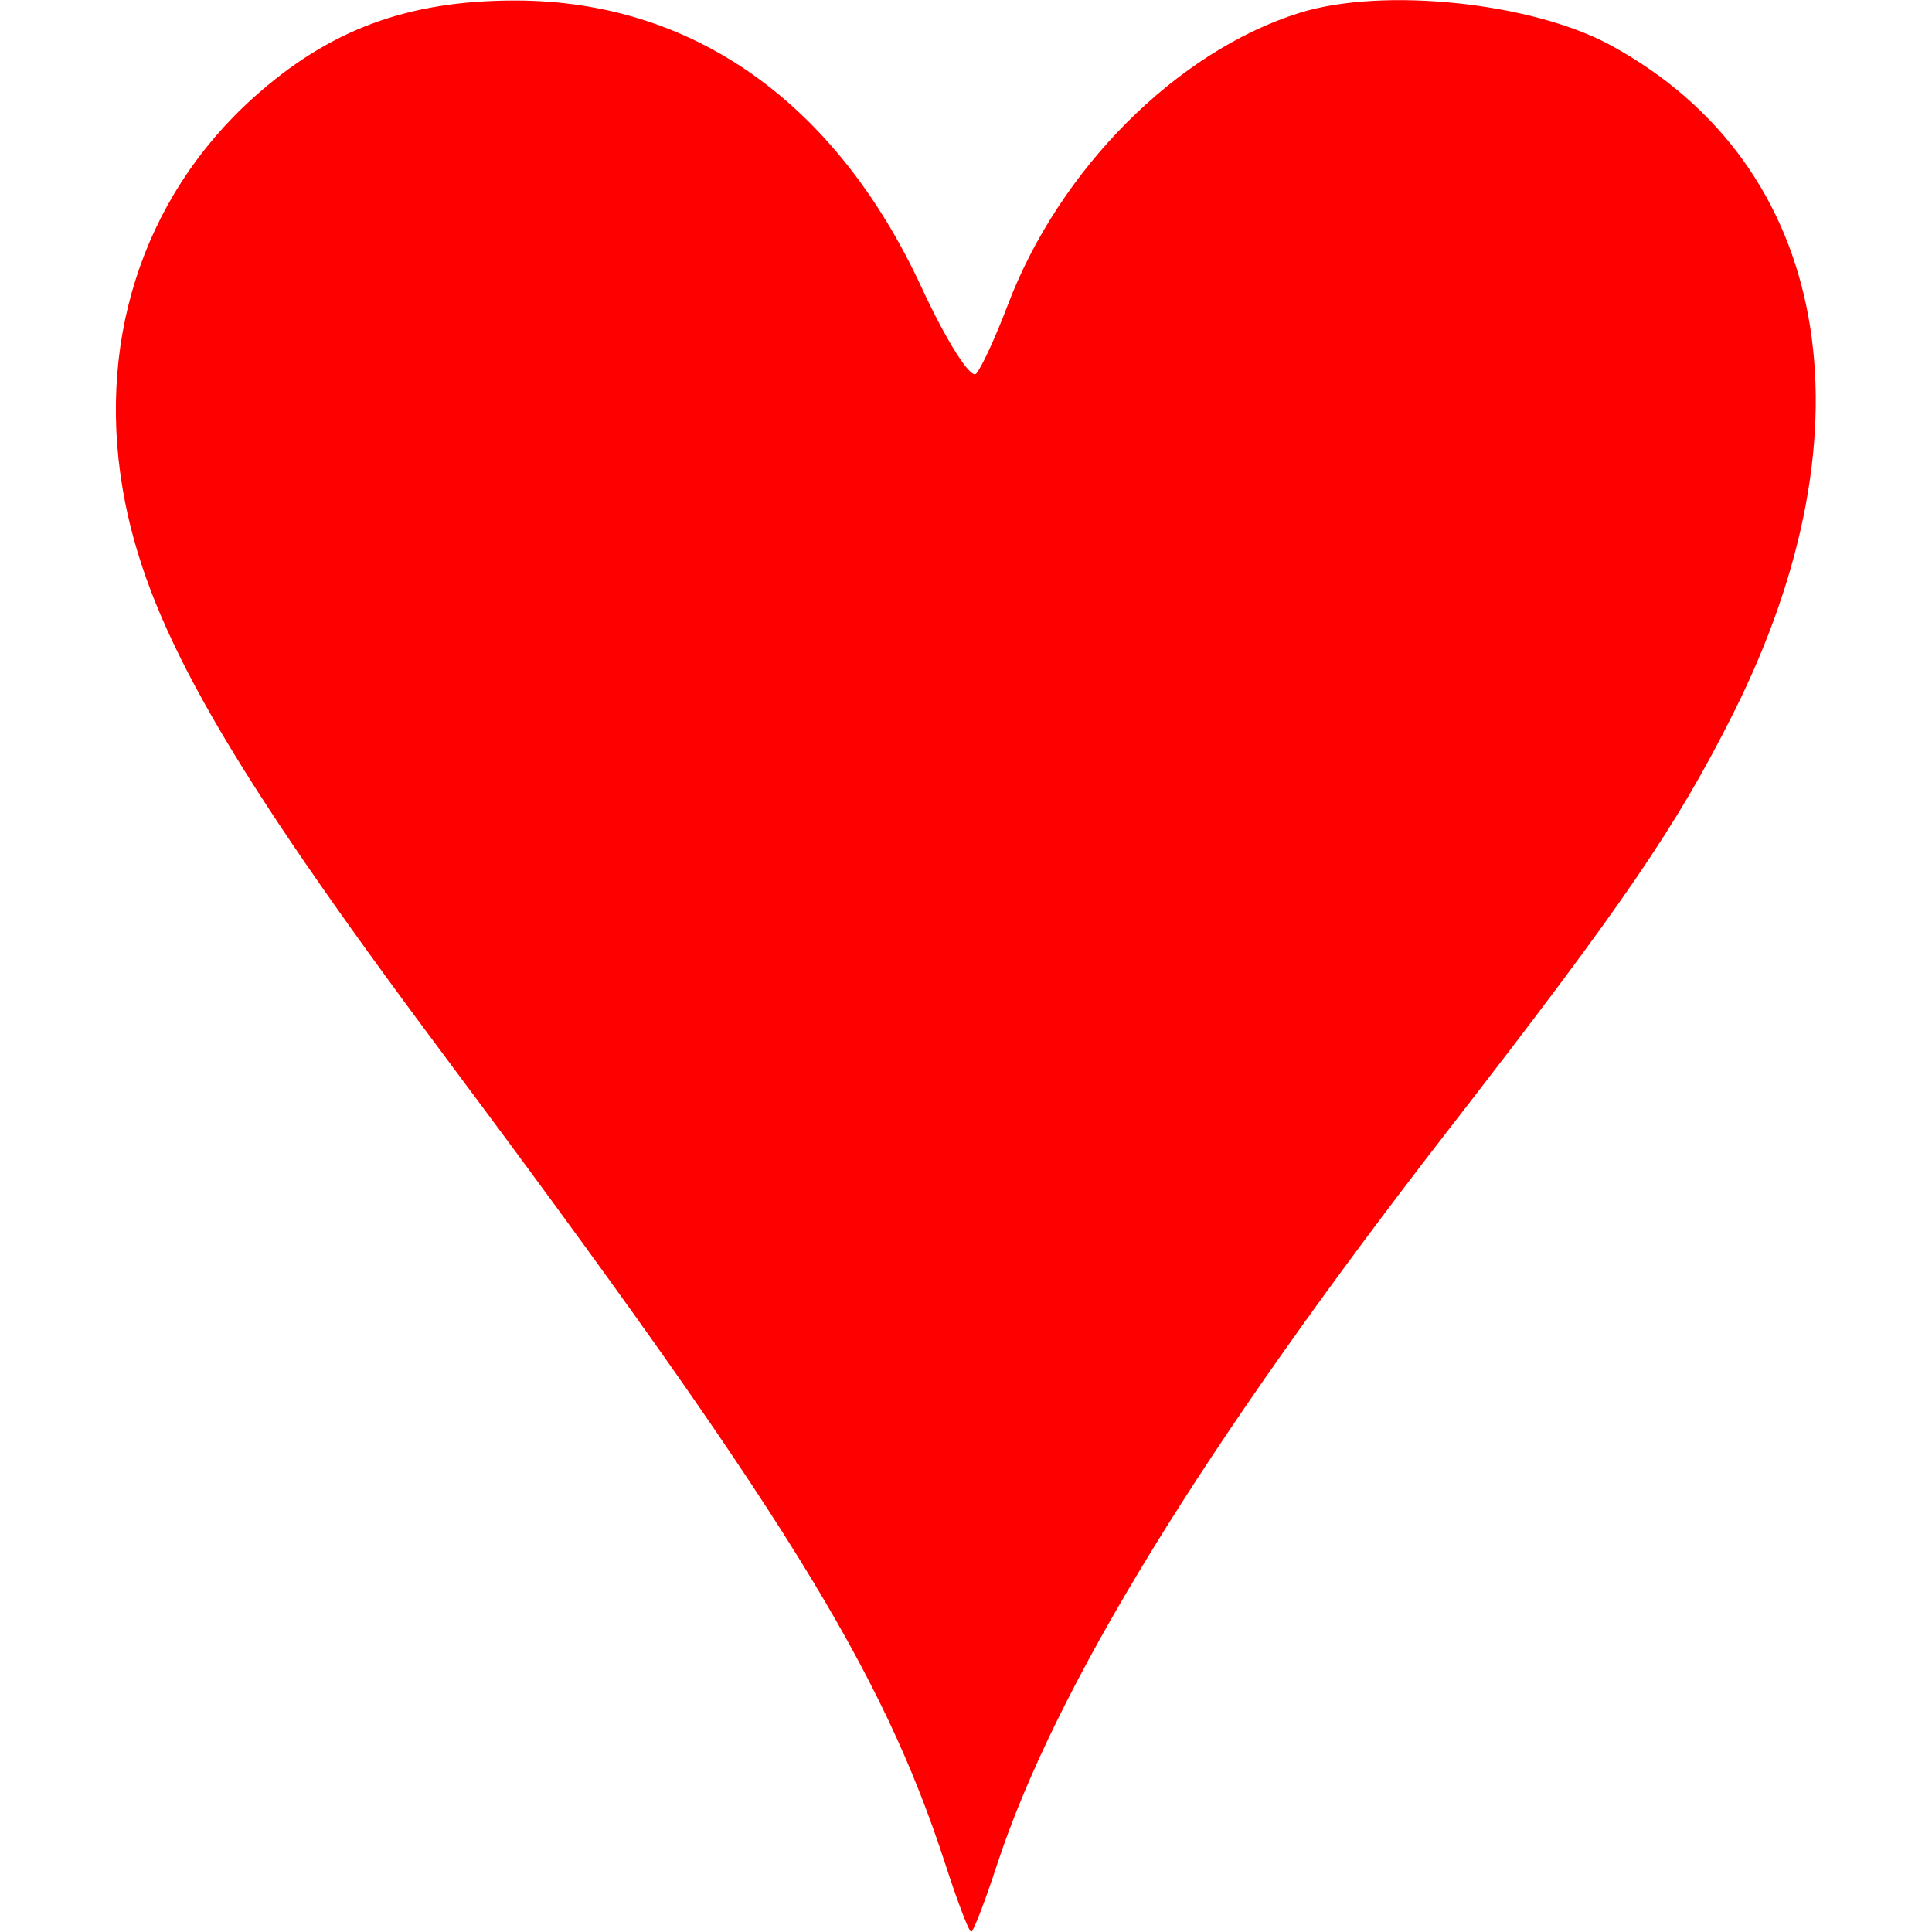
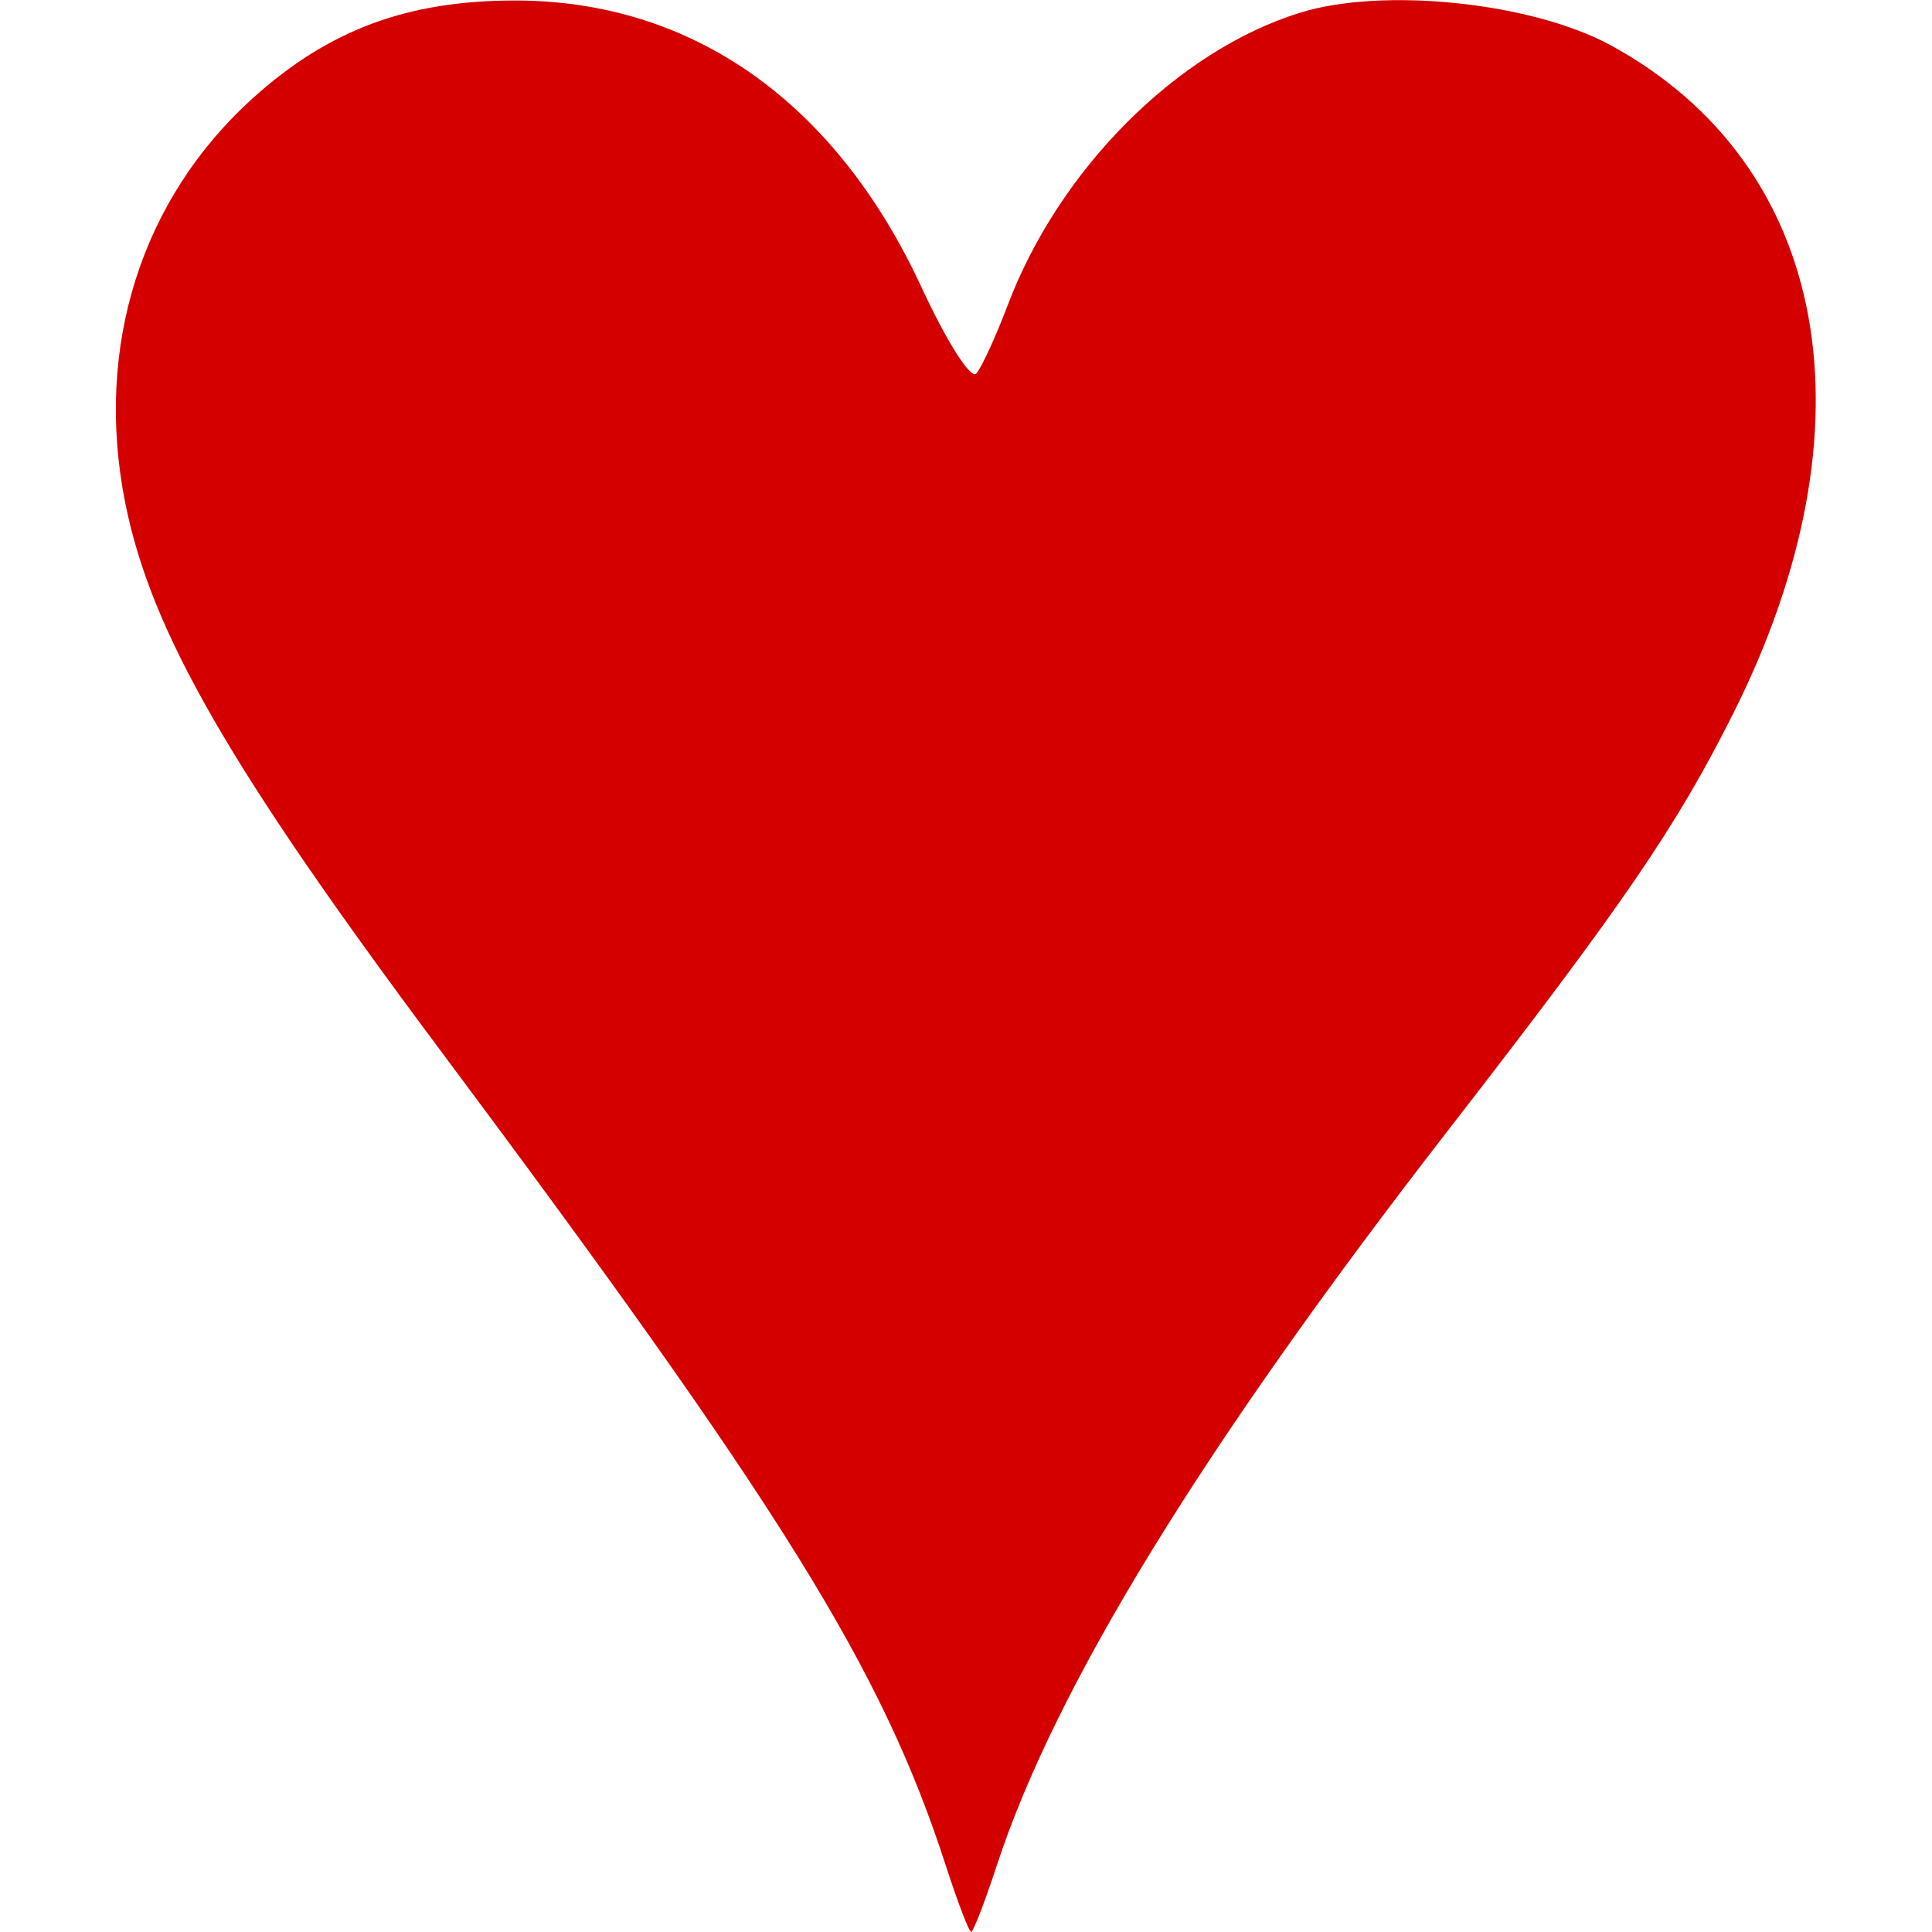
<svg xmlns="http://www.w3.org/2000/svg" version="1.1" width="175" height="175" viewBox="10 9.43 128.12 145.58">
  <g transform="translate(0,-877.3622)">
-     <path style="fill:#ff0000;fill-opacity:1;stroke:none" d="M 72.527,1027.336 C 67.735,1012.549 60.314,1000.586 34.363,965.82 18.536,944.617 12.638,934.363 10.708,924.692 c -2.344,-11.743 1.197,-22.934 9.665,-30.548 5.694,-5.119 11.608,-7.314 19.709,-7.314 13.354,0 24.174,7.645 30.646,21.653 1.853,4.011 3.699,6.919 4.102,6.463 0.403,-0.456 1.467,-2.768 2.365,-5.138 3.89,-10.271 12.754,-19.153 22,-22.047 6.269,-1.962 17.497,-0.794 23.434,2.437 16.528,8.996 20.132,28.661 9.233,50.378 -4.283,8.535 -8.263,14.352 -21.472,31.384 -18.466,23.81 -29.595,41.935 -34.002,55.375 -0.906,2.765 -1.779,5.027 -1.94,5.027 -0.16,0 -1.025,-2.262 -1.921,-5.027 z" />
+     <path style="fill:#D40000;fill-opacity:1;stroke:none" d="M 72.527,1027.336 C 67.735,1012.549 60.314,1000.586 34.363,965.82 18.536,944.617 12.638,934.363 10.708,924.692 c -2.344,-11.743 1.197,-22.934 9.665,-30.548 5.694,-5.119 11.608,-7.314 19.709,-7.314 13.354,0 24.174,7.645 30.646,21.653 1.853,4.011 3.699,6.919 4.102,6.463 0.403,-0.456 1.467,-2.768 2.365,-5.138 3.89,-10.271 12.754,-19.153 22,-22.047 6.269,-1.962 17.497,-0.794 23.434,2.437 16.528,8.996 20.132,28.661 9.233,50.378 -4.283,8.535 -8.263,14.352 -21.472,31.384 -18.466,23.81 -29.595,41.935 -34.002,55.375 -0.906,2.765 -1.779,5.027 -1.94,5.027 -0.16,0 -1.025,-2.262 -1.921,-5.027 z" />
  </g>
</svg>
